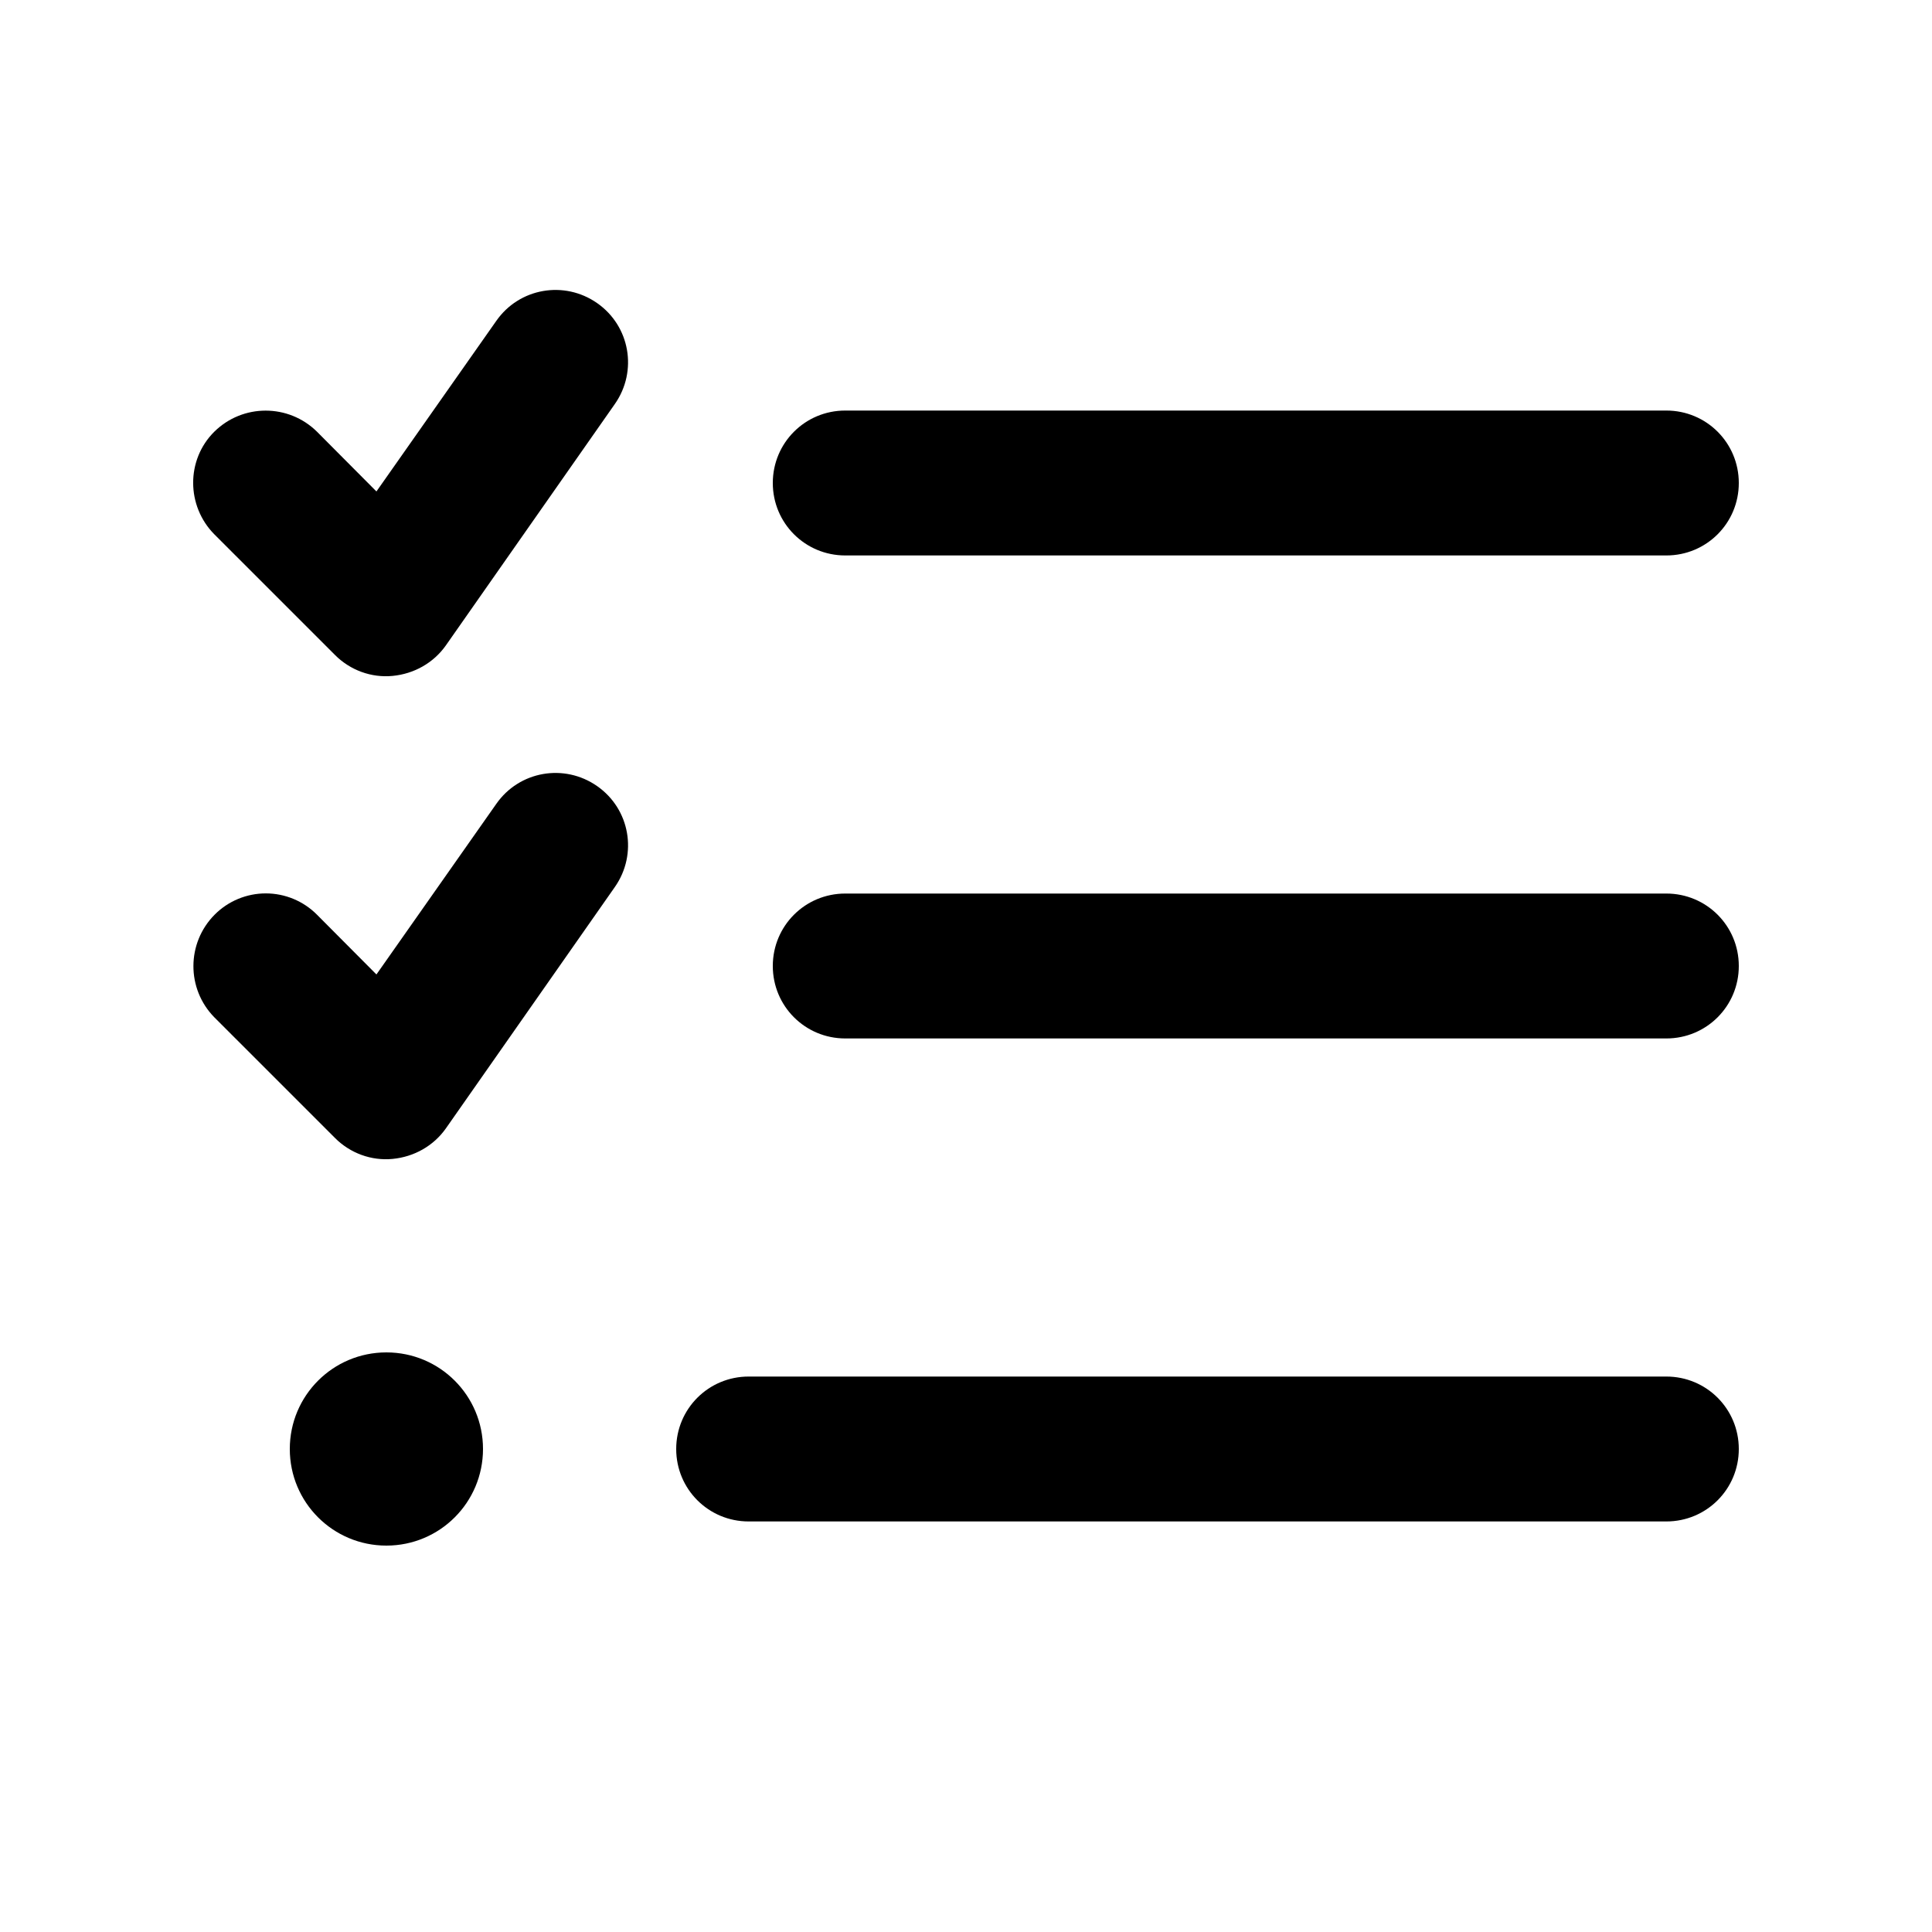
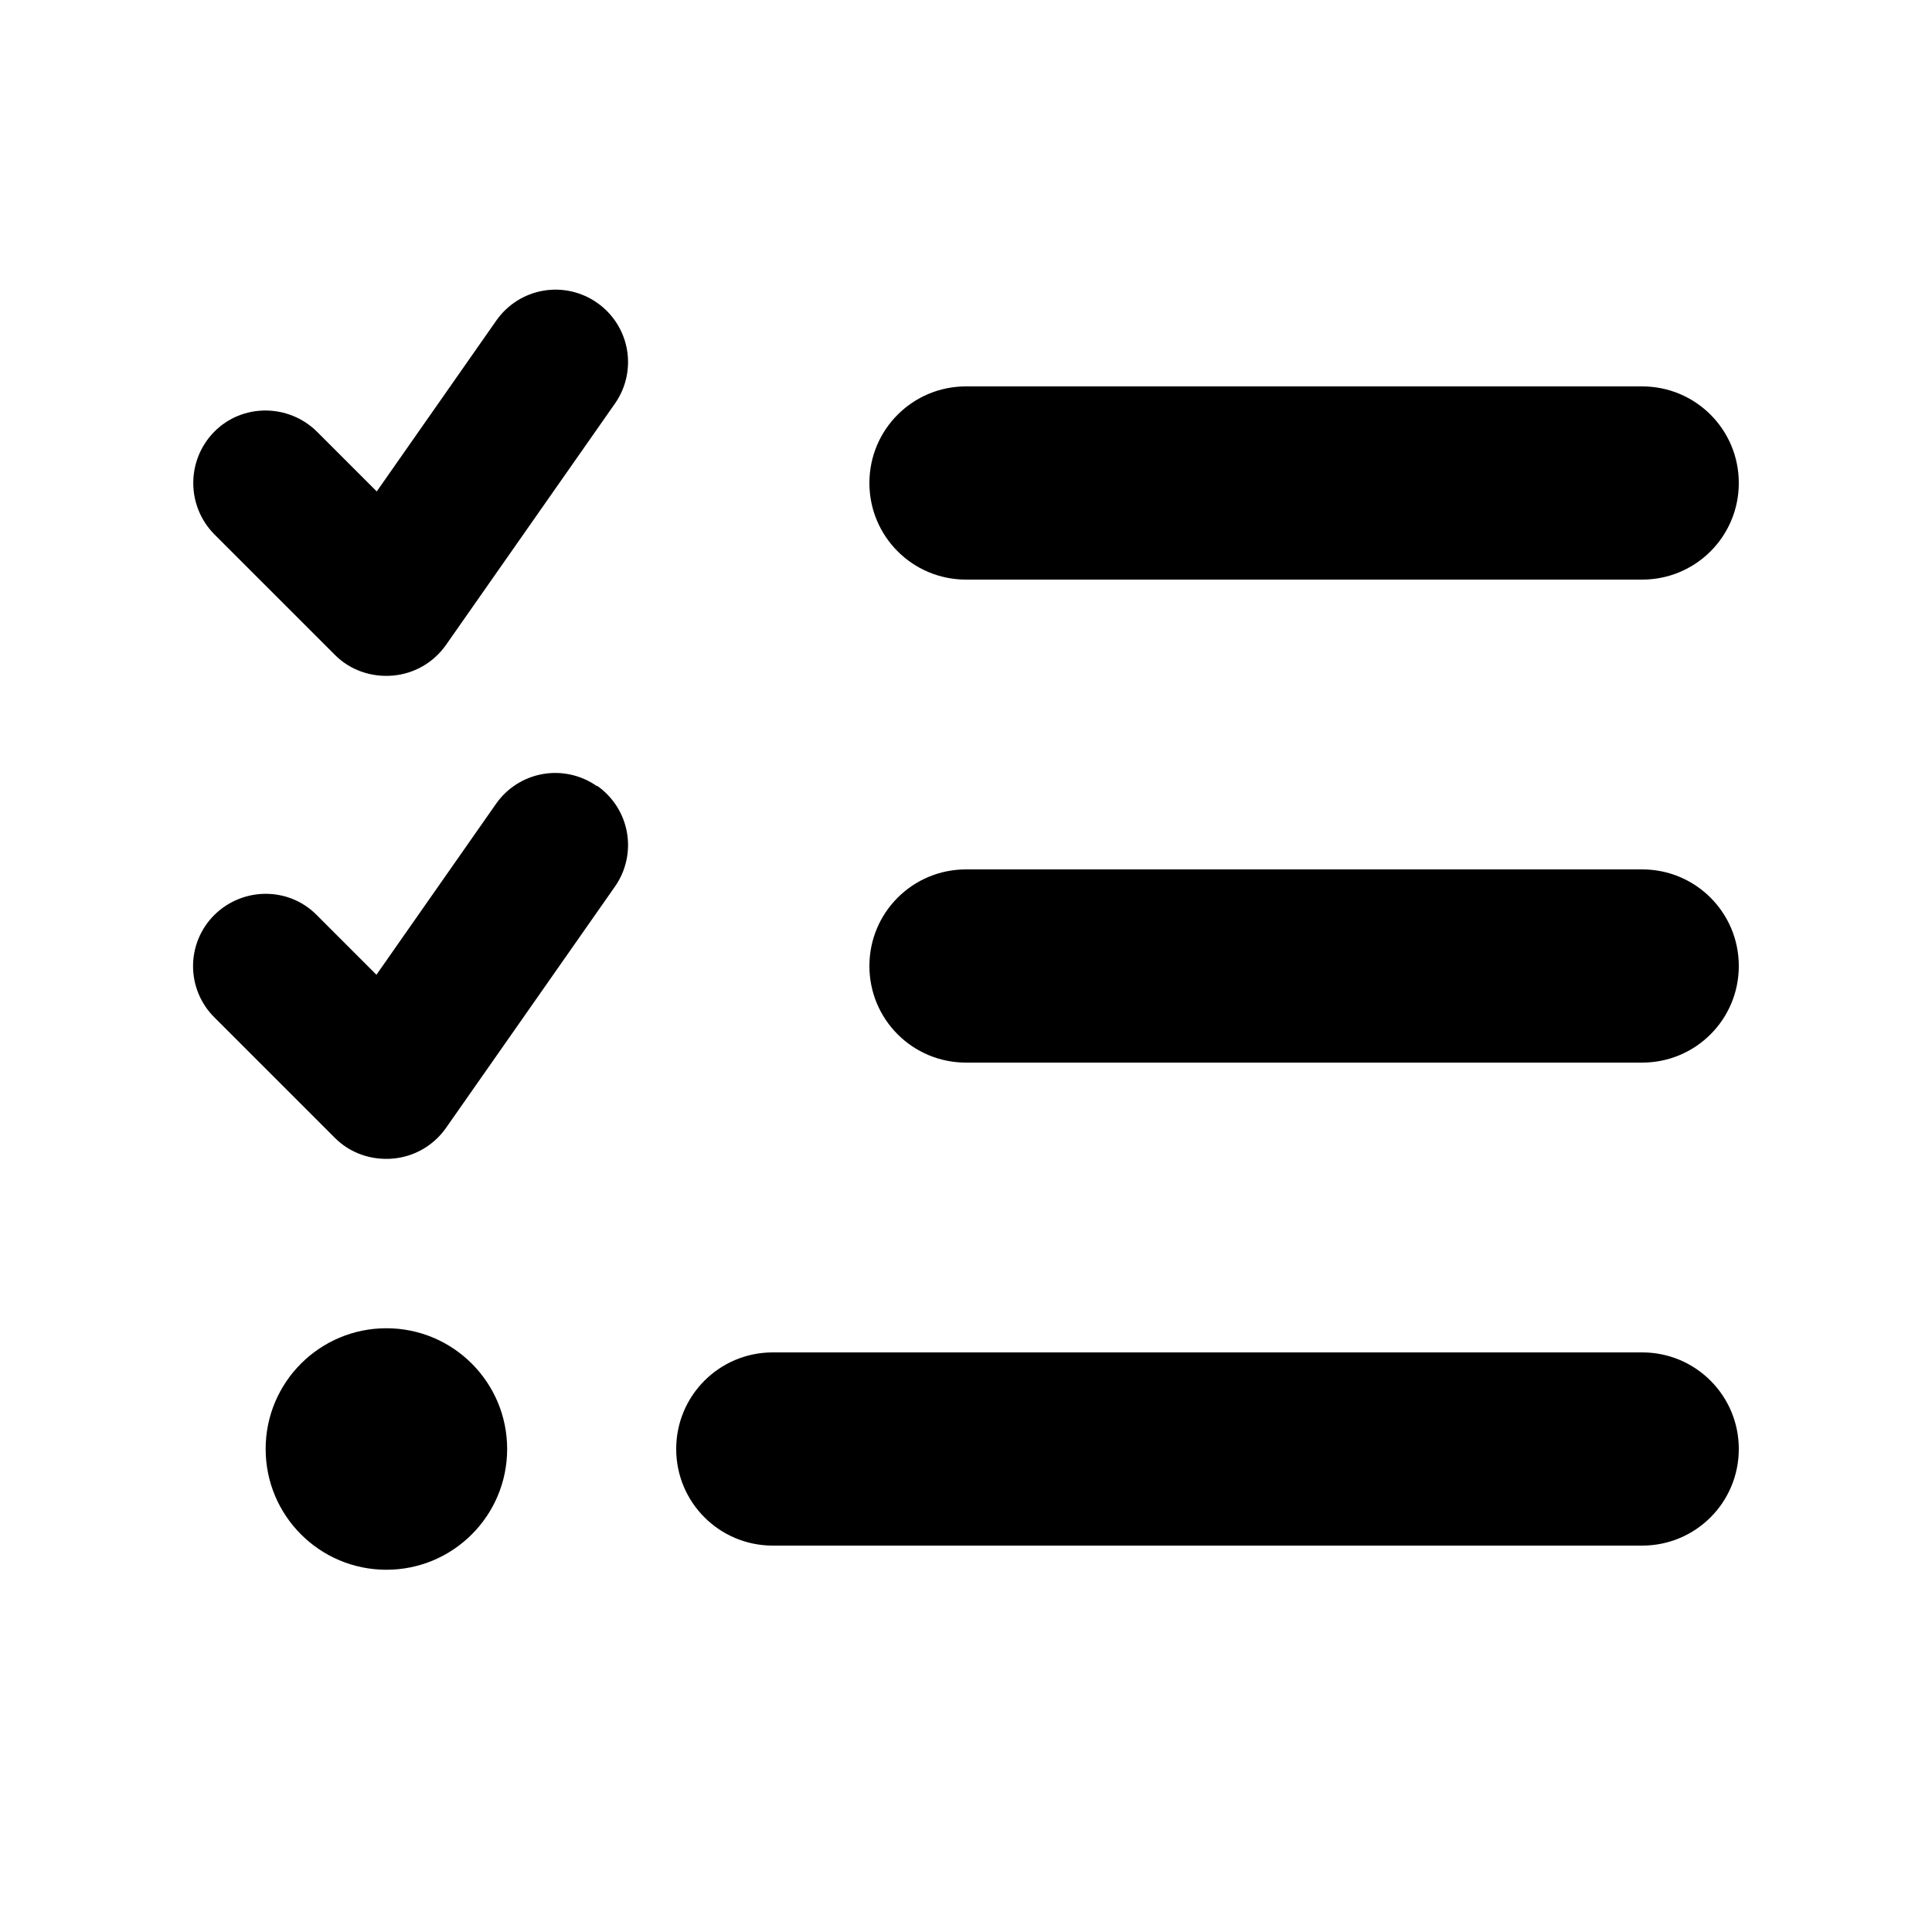
<svg xmlns="http://www.w3.org/2000/svg" viewBox="0 0 640 640">
-   <path d="M203.7 133.8c7.6-10.9 5-25.8-5.9-33.4s-25.8-5-33.4 5.9l-39.7 56.5L105 143a24.2 24.2 0 0 0-34 0c-9.4 9.3-9.3 24.6 0 34l40 40c5 5 12 7.6 19.1 6.9s13.5-4.3 17.6-10.1zm0 160c7.6-10.9 5-25.8-5.9-33.4s-25.8-5-33.4 5.9l-39.7 56.5L105 303a23.9 23.9 0 0 0-33.9 0 24.2 24.2 0 0 0-.1 34l40 40c5 5 12 7.6 19.1 6.9s13.5-4.3 17.6-10.1zM256 160c0 13.3 10.7 24 24 24h272c13.3 0 24-10.7 24-24s-10.7-24-24-24H280c-13.3 0-24 10.7-24 24m0 160c0 13.3 10.7 24 24 24h272c13.3 0 24-10.7 24-24s-10.7-24-24-24H280c-13.3 0-24 10.7-24 24m-32 160c0 13.3 10.7 24 24 24h304c13.3 0 24-10.7 24-24s-10.7-24-24-24H248c-13.3 0-24 10.7-24 24m-64 0c0-17.7-14.3-32-32-32s-32 14.3-32 32 14.3 32 32 32 32-14.3 32-32" />
+   <path d="M197.8 100.3a23.94 23.94 0 0 1 5.9 33.4l-56 80c-4.1 5.8-10.5 9.5-17.6 10.1S116 222 111 217l-40-40a24.2 24.2 0 0 1 0-34c9.3-9.4 24.6-9.3 34 0l19.8 19.8 39.6-56.6a23.94 23.94 0 0 1 33.4-5.9m0 160a23.94 23.94 0 0 1 5.9 33.4l-56 80c-4.1 5.8-10.5 9.5-17.6 10.1S116 382 111 377l-40-40a23.9 23.9 0 0 1 0-33.9c9.4-9.3 24.6-9.4 33.9 0l19.8 19.8 39.6-56.6a23.94 23.94 0 0 1 33.4-5.9zM288 160c0-17.7 14.3-32 32-32h224c17.7 0 32 14.3 32 32s-14.3 32-32 32H320c-17.7 0-32-14.3-32-32m0 160c0-17.7 14.3-32 32-32h224c17.7 0 32 14.3 32 32s-14.3 32-32 32H320c-17.7 0-32-14.3-32-32m-64 160c0-17.7 14.3-32 32-32h288c17.7 0 32 14.3 32 32s-14.3 32-32 32H256c-17.7 0-32-14.3-32-32m-96-40c22.1 0 40 17.9 40 40s-17.9 40-40 40-40-17.9-40-40 17.9-40 40-40" />
</svg>
